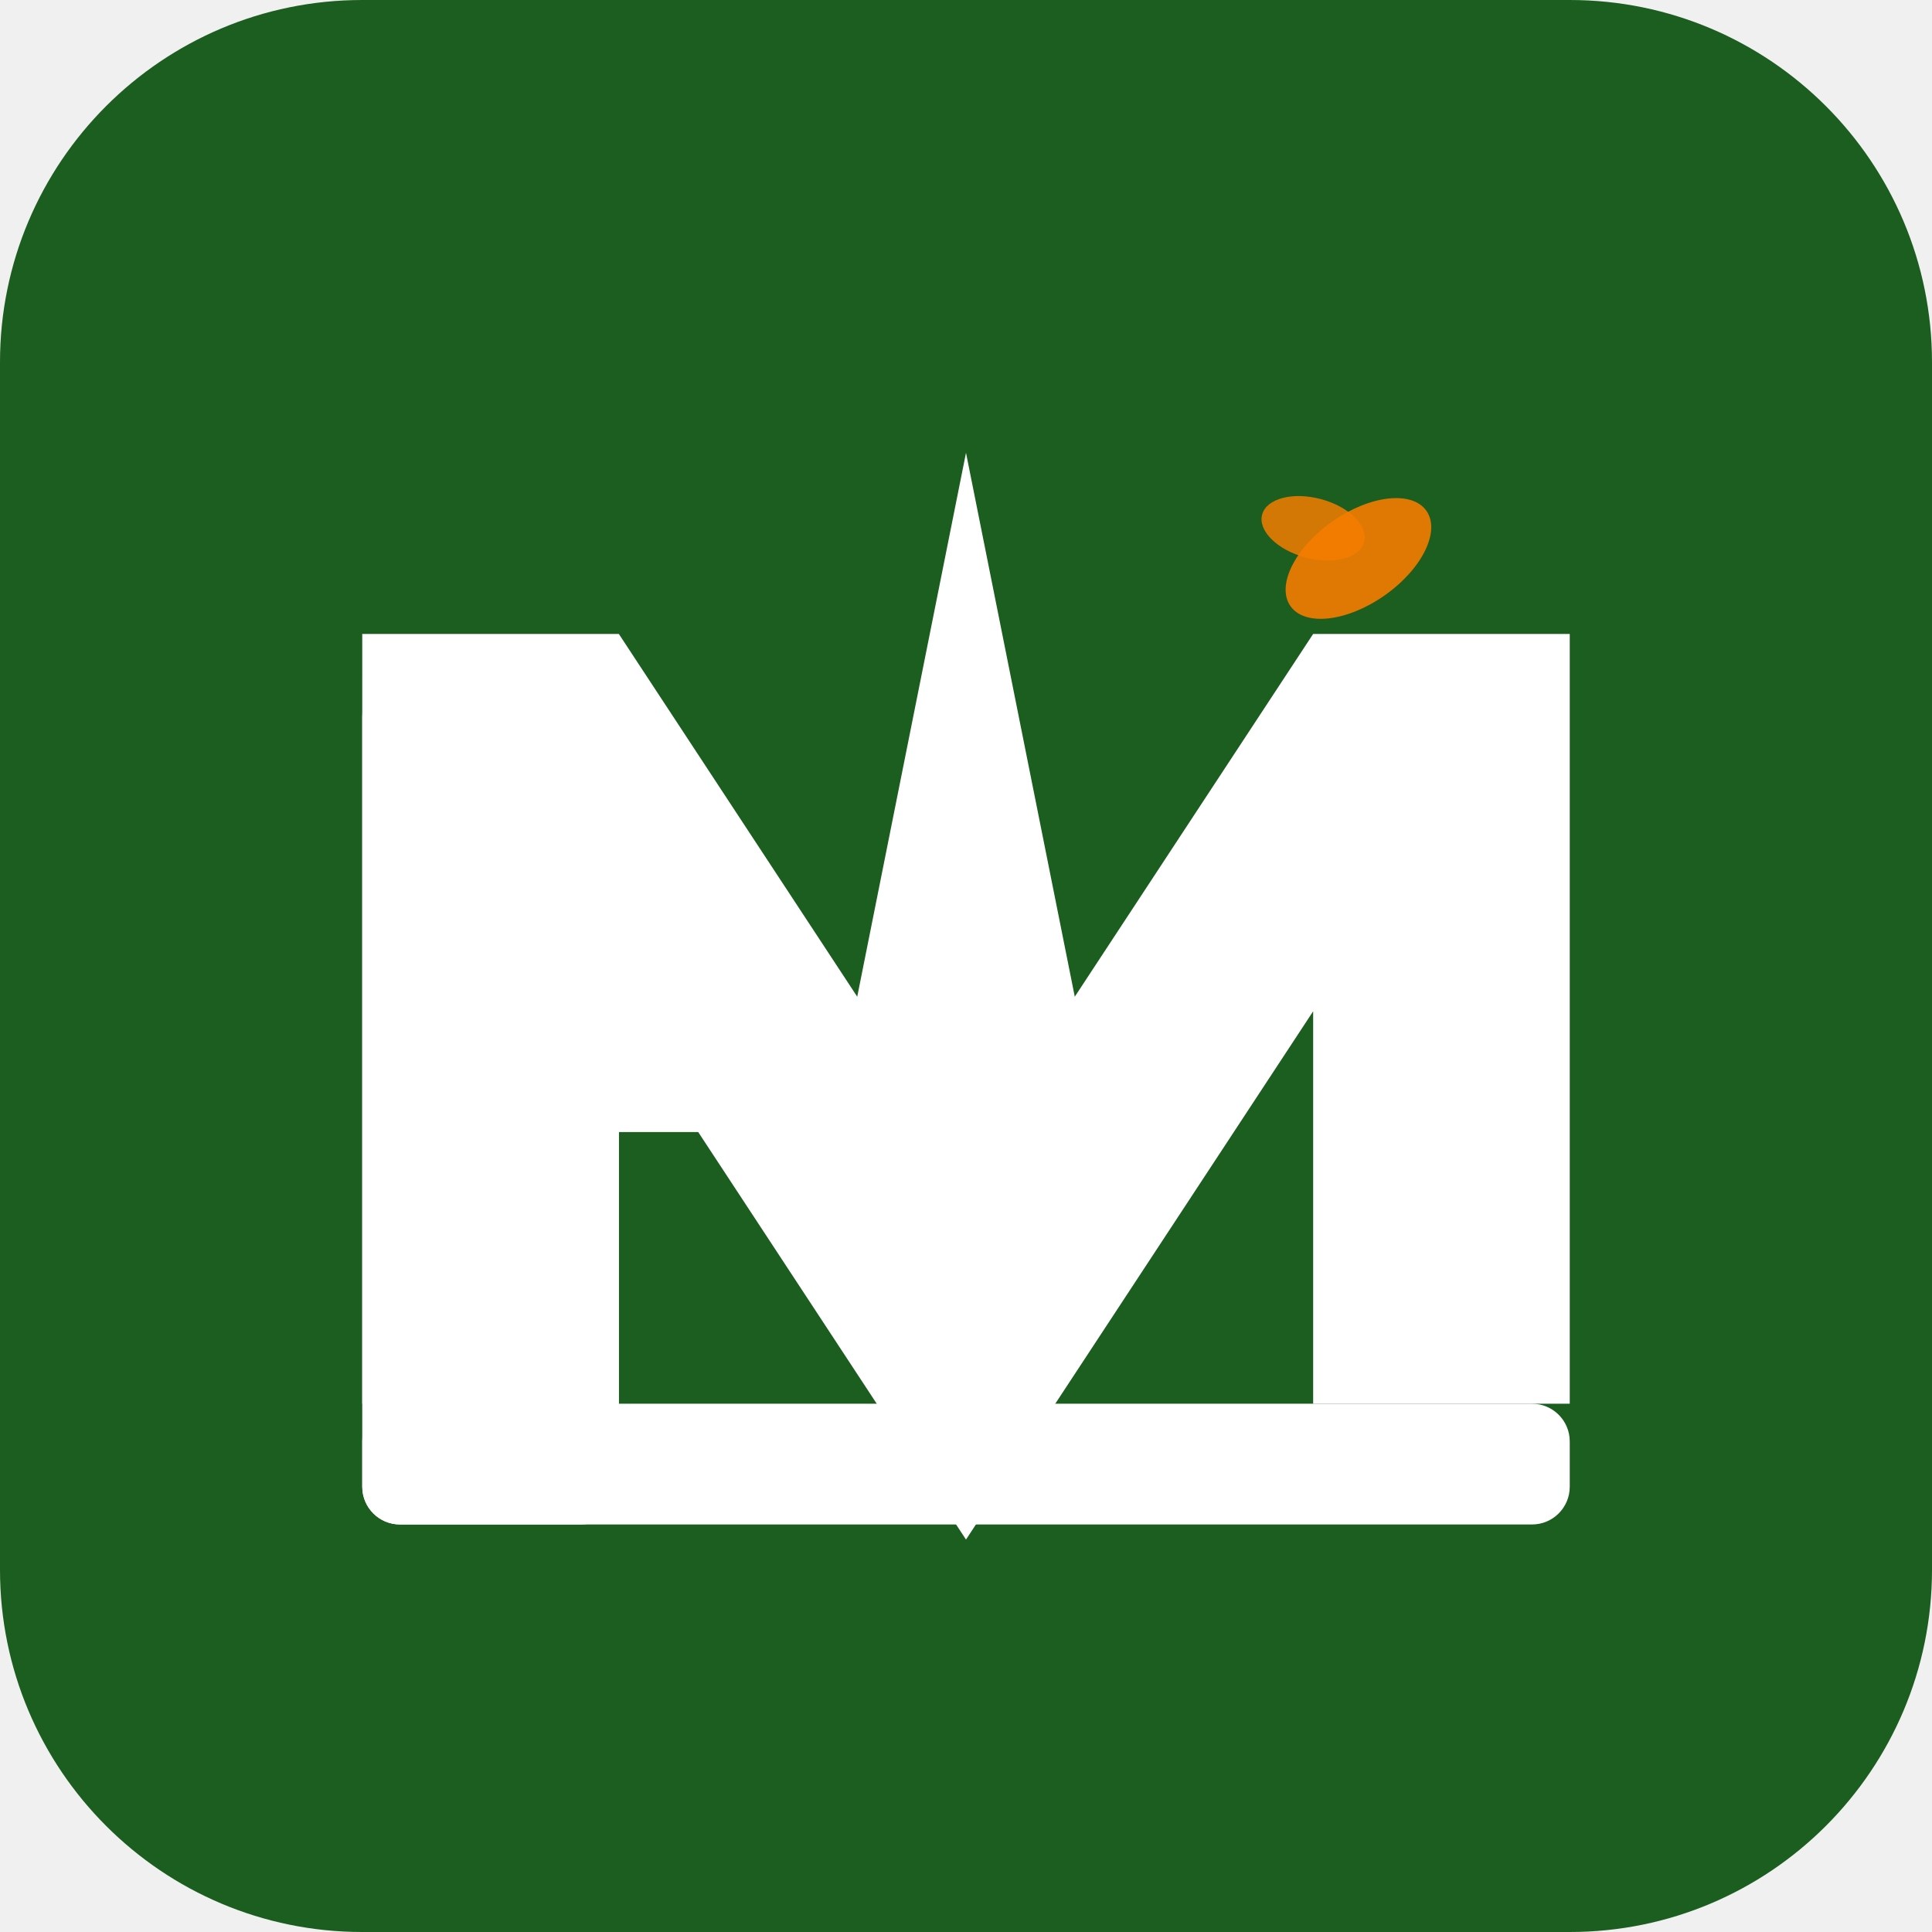
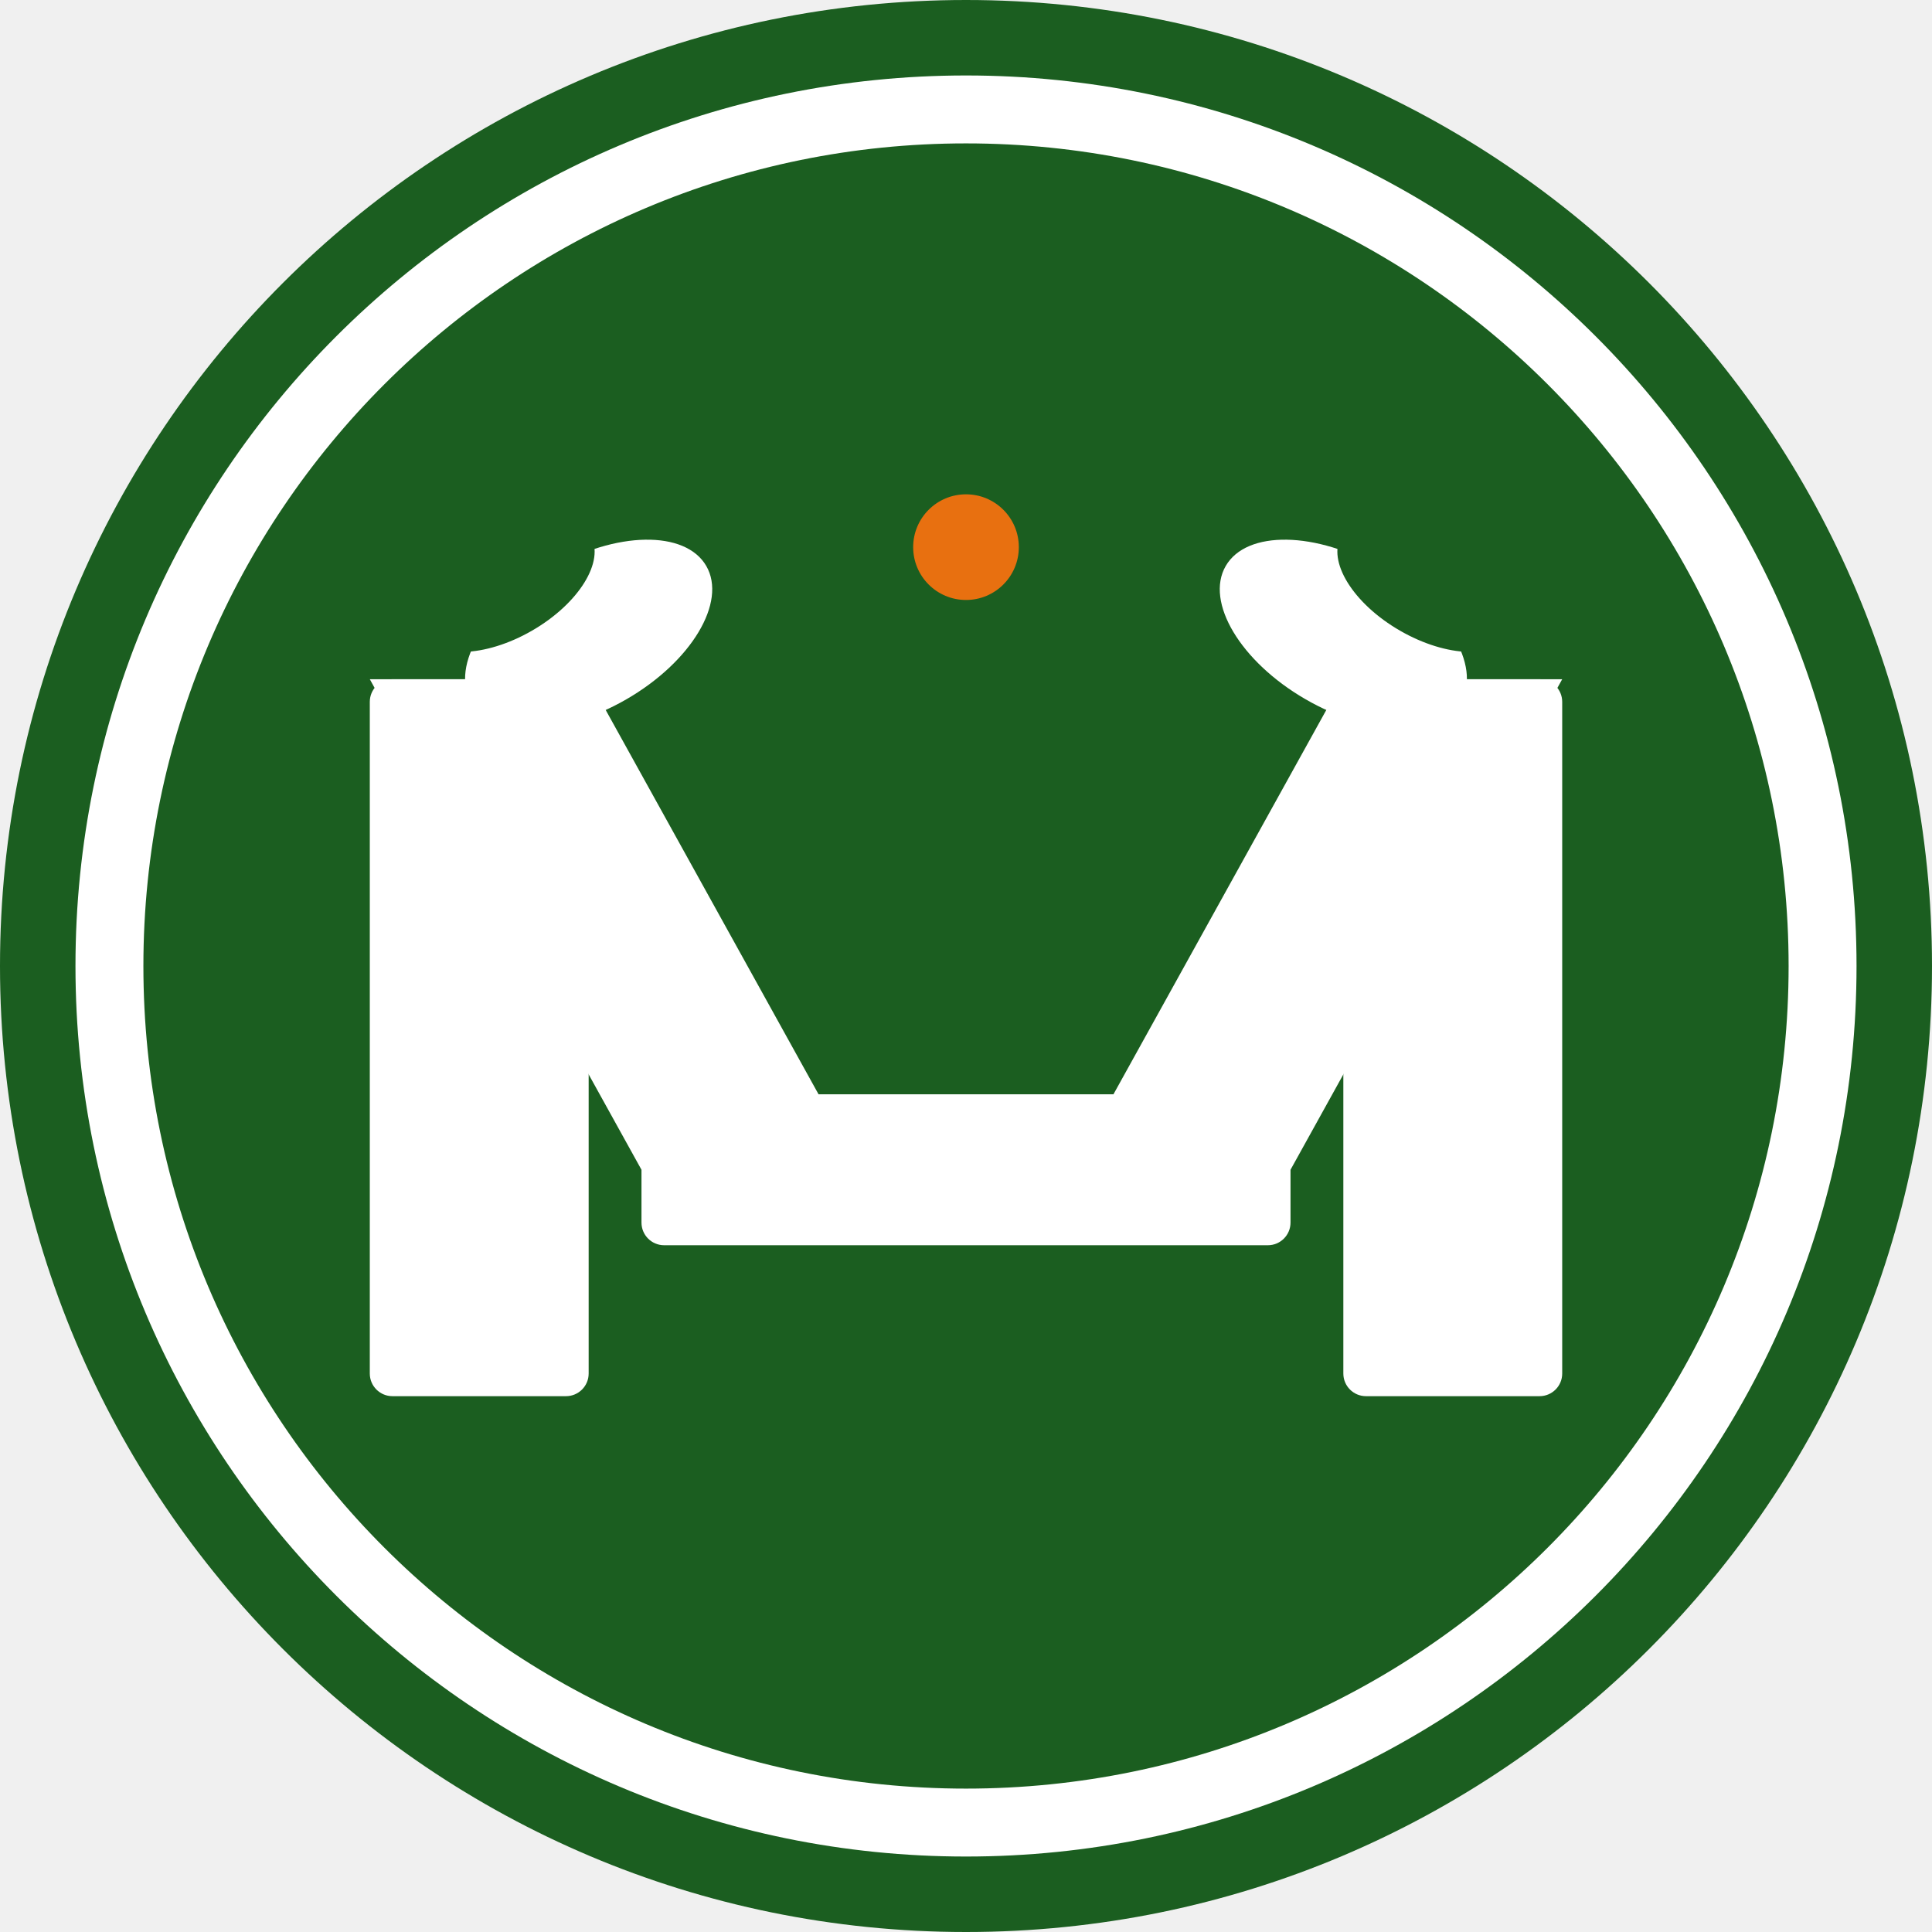
<svg xmlns="http://www.w3.org/2000/svg" viewBox="0 0 512 512">
-   <rect width="512" height="512" rx="96" ry="96" fill="#1B5E20" />
-   <rect x="96" y="372" width="320" height="32" rx="10" fill="white" />
-   <rect x="96" y="180" width="68" height="224" rx="10" fill="white" />
-   <polygon points="96,180 164,180 220,300 164,300" fill="white" />
-   <polygon points="164,180 256,340 256,340 220,300 256,120 292,300 256,340" fill="white" />
-   <path d="     M 96 372     L 96 168     L 164 168     L 256 308     L 348 168     L 416 168     L 416 372     L 348 372     L 348 268     L 256 408     L 164 268     L 164 372     Z   " fill="white" />
-   <ellipse cx="360" cy="148" rx="22" ry="12" transform="rotate(-35 360 148)" fill="#F57C00" opacity="0.9" />
-   <ellipse cx="348" cy="140" rx="14" ry="8" transform="rotate(15 348 140)" fill="#F57C00" opacity="0.85" />
+   <circle cx="256" cy="256" r="256" fill="#1B5E20" />
+   <circle cx="256" cy="256" r="236" fill="white" />
+   <circle cx="256" cy="256" r="218" fill="#1B5E20" />
+   <rect x="98" y="180" width="58" height="190" rx="6" fill="white" />
+   <rect x="356" y="180" width="58" height="190" rx="6" fill="white" />
+   <polygon points="98,180 156,180 228,310 170,310" fill="white" />
+   <polygon points="414,180 356,180 284,310 342,310" fill="white" />
+   <rect x="170" y="290" width="172" height="40" rx="6" fill="white" />
+   <ellipse cx="156" cy="168" rx="36" ry="20" transform="rotate(-30 156 168)" fill="white" />
+   <ellipse cx="134" cy="155" rx="26" ry="14" transform="rotate(-30 134 155)" fill="#1B5E20" />
+   <ellipse cx="356" cy="168" rx="36" ry="20" transform="rotate(30 356 168)" fill="white" />
+   <ellipse cx="378" cy="155" rx="26" ry="14" transform="rotate(30 378 155)" fill="#1B5E20" />
+   <circle cx="256" cy="145" r="14" fill="#E87010" />
</svg>
